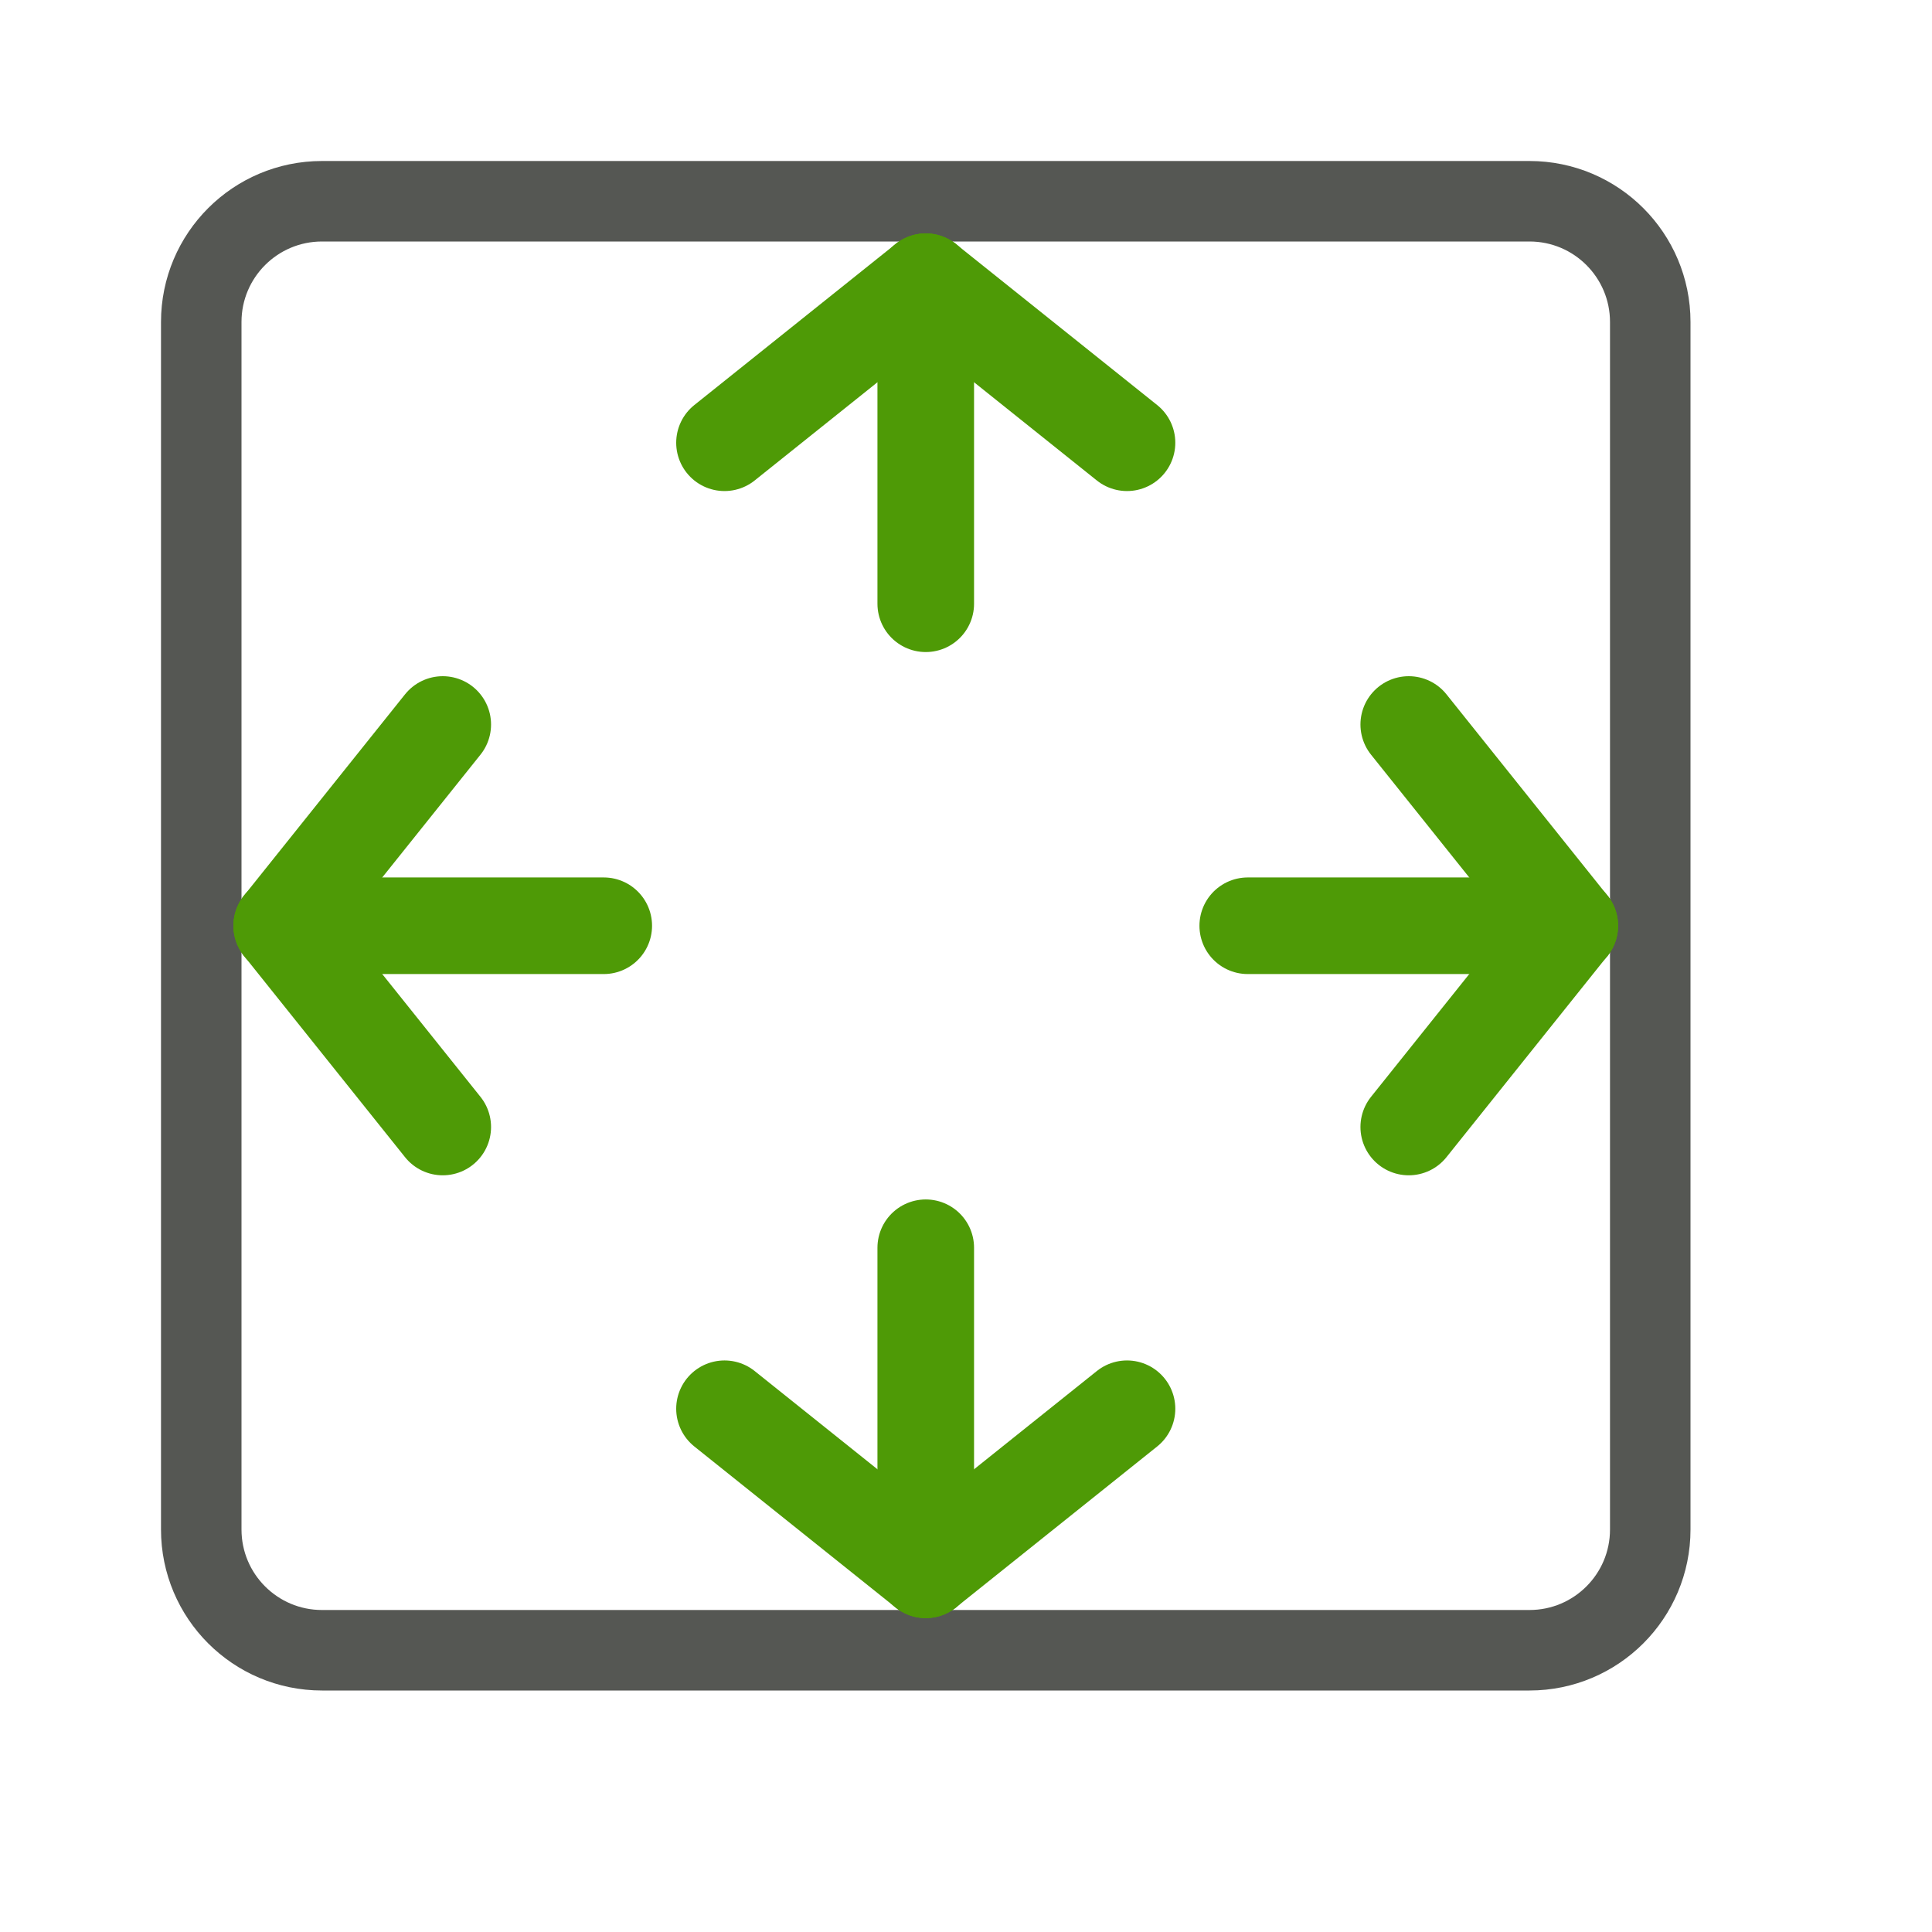
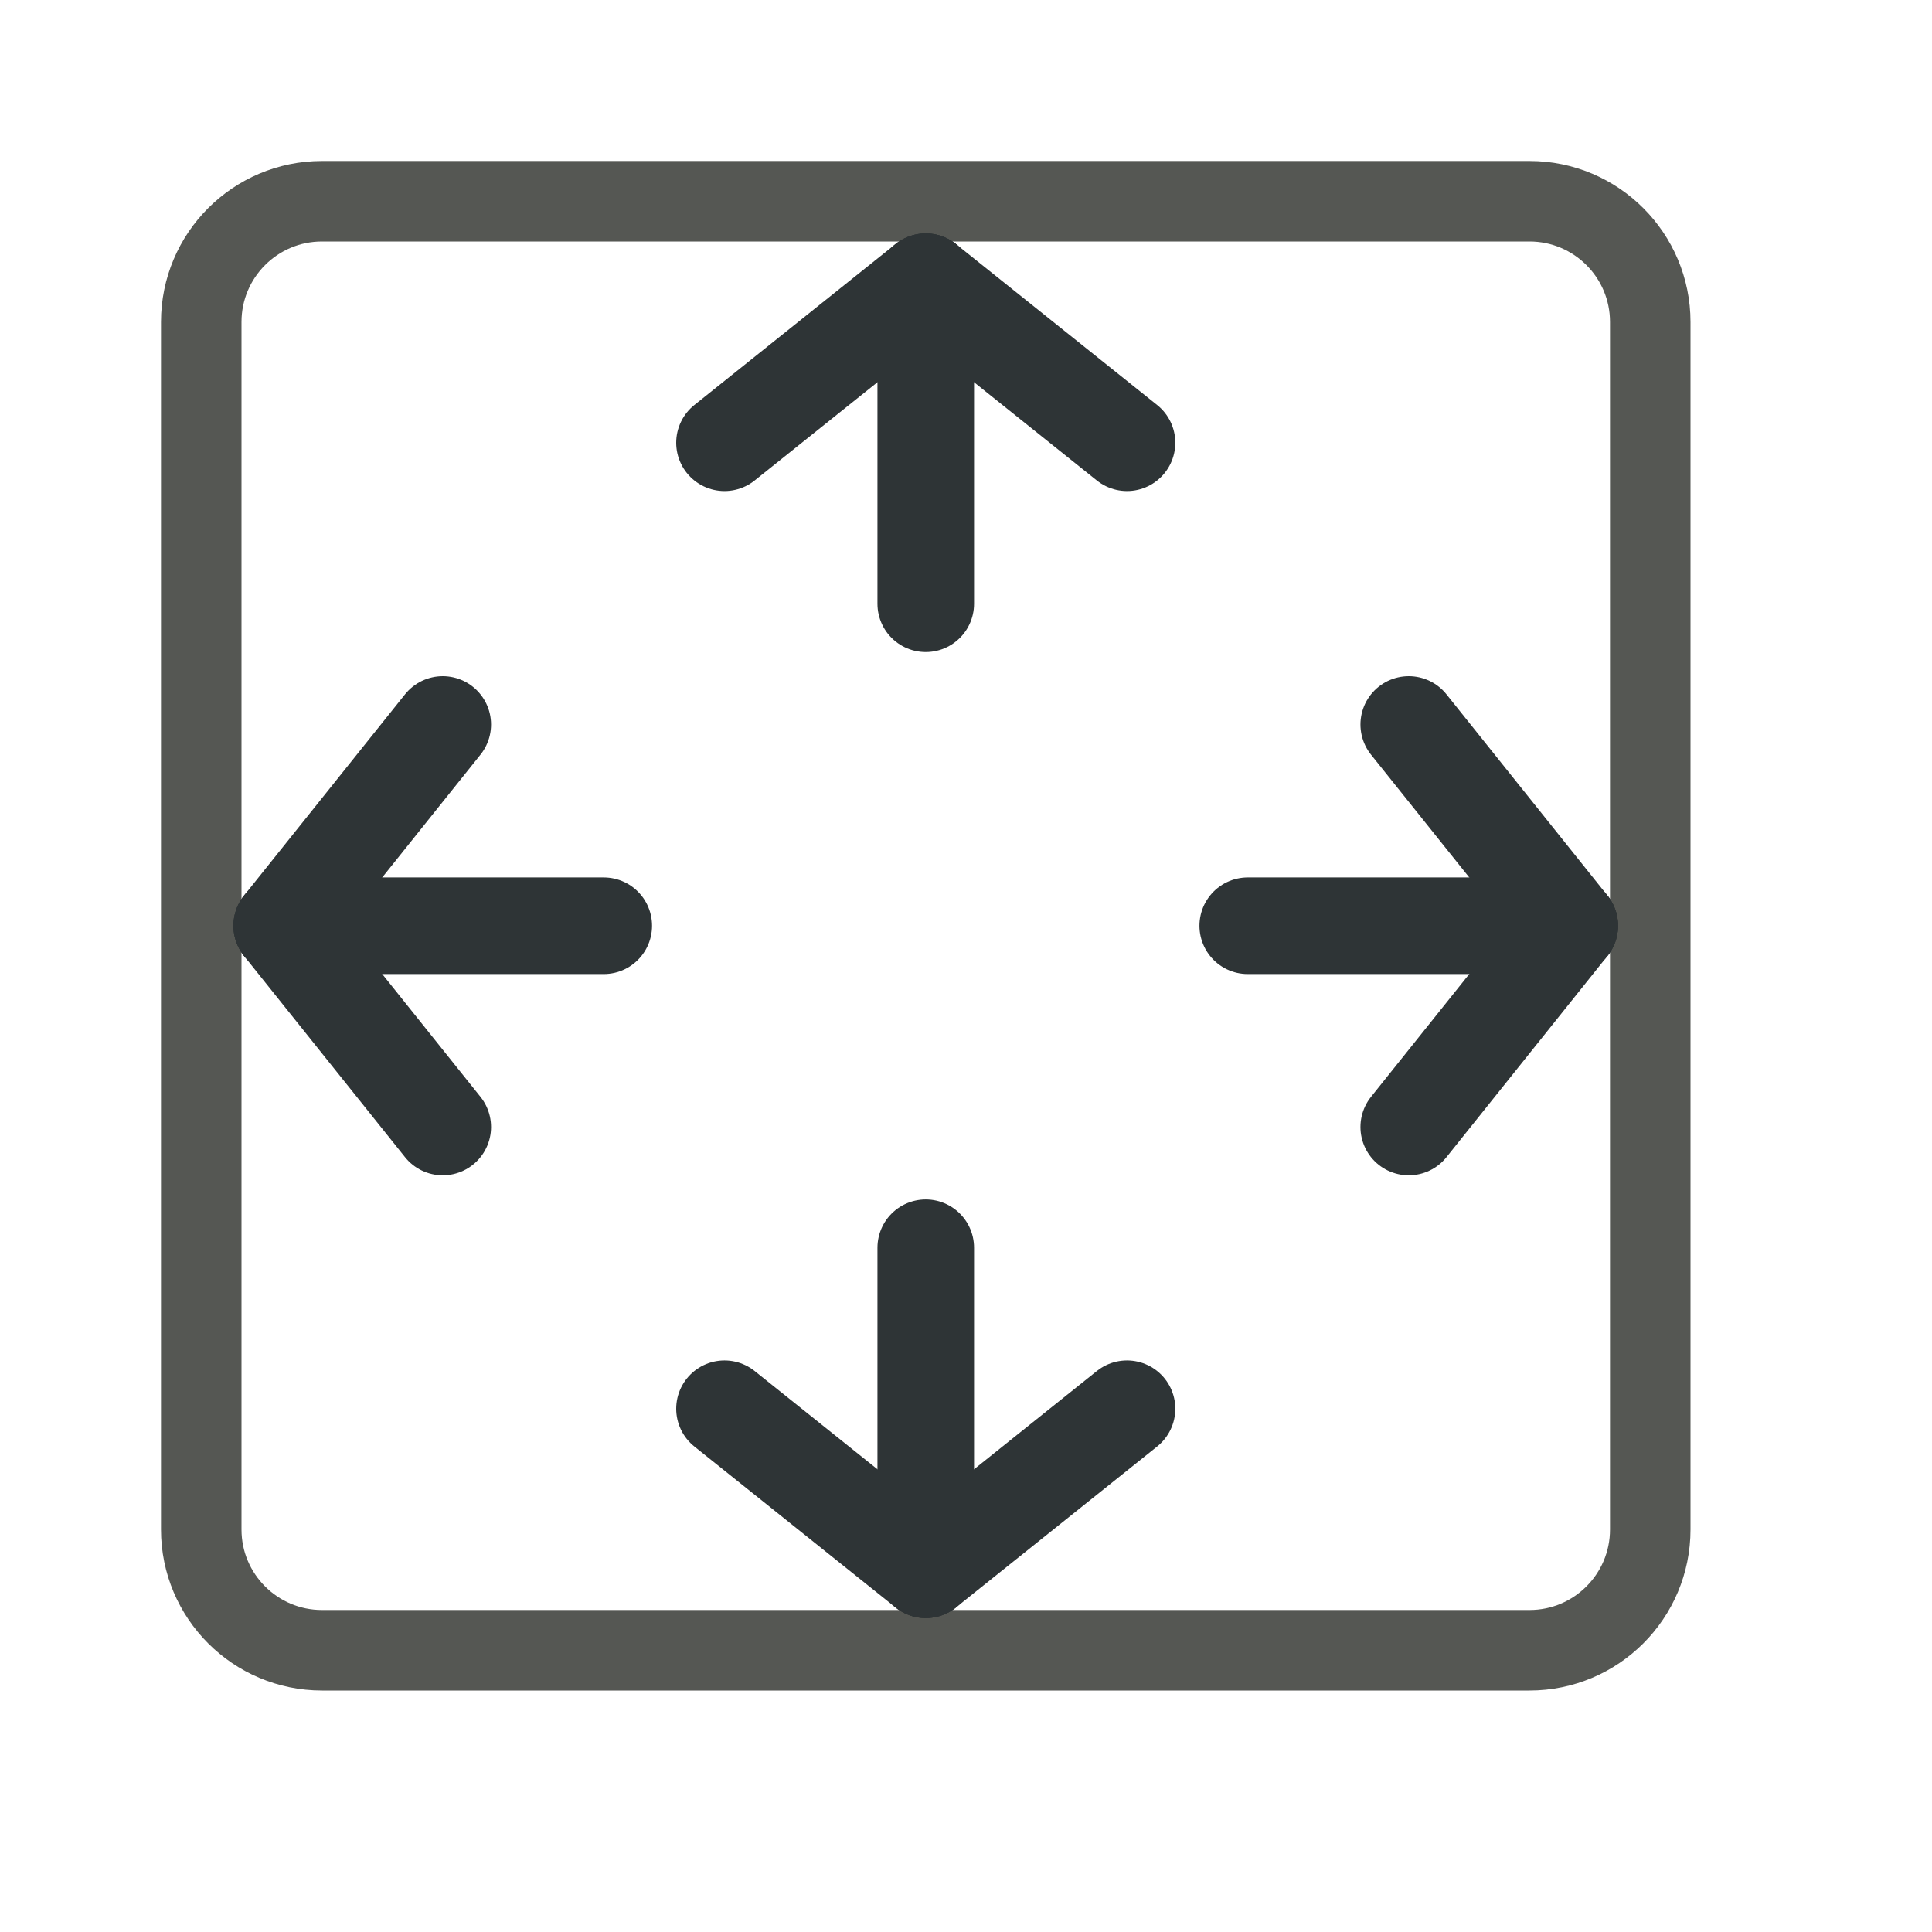
<svg xmlns="http://www.w3.org/2000/svg" xmlns:xlink="http://www.w3.org/1999/xlink" width="24" height="24" viewBox="0 0 24 24" version="1.1" id="svg5" xml:space="preserve">
  <defs id="defs2" />
  <g id="layer3">
    <rect style="display:inline;fill:none;fill-opacity:1;stroke:#555753;stroke-width:1;stroke-dasharray:none;stroke-dashoffset:1;stroke-opacity:1;paint-order:fill markers stroke" id="rect297" width="18" height="18" x="2.5" y="2.5" ry="1.5" />
-     <path style="fill:#4e9a06;stroke:#4e9a06;stroke-width:1.2;stroke-linecap:round;stroke-linejoin:round;stroke-dasharray:none;stroke-dashoffset:1;stroke-opacity:1;paint-order:fill markers stroke" d="m 3.5,11.5 h 4" id="path421" />
-     <path style="fill:#4e9a06;stroke:#4e9a06;stroke-width:1.2;stroke-linecap:round;stroke-linejoin:round;stroke-dasharray:none;stroke-dashoffset:1;stroke-opacity:1;paint-order:fill markers stroke" d="M 3.5,11.5 5.5,9" id="path944" />
-     <path style="fill:#4e9a06;stroke:#4e9a06;stroke-width:1.2;stroke-linecap:round;stroke-linejoin:round;stroke-dasharray:none;stroke-dashoffset:1;stroke-opacity:1;paint-order:fill markers stroke" d="m 3.5,11.5 2,2.5" id="path946" />
+     <path style="fill:#4e9a06;stroke:#2e3436;stroke-width:1.2;stroke-linecap:round;stroke-linejoin:round;stroke-dasharray:none;stroke-dashoffset:1;stroke-opacity:1;paint-order:fill markers stroke" d="m 3.5,11.5 h 4" id="path421" />
+     <path style="fill:#4e9a06;stroke:#2e3436;stroke-width:1.2;stroke-linecap:round;stroke-linejoin:round;stroke-dasharray:none;stroke-dashoffset:1;stroke-opacity:1;paint-order:fill markers stroke" d="M 3.5,11.5 5.5,9" id="path944" />
+     <path style="fill:#4e9a06;stroke:#2e3436;stroke-width:1.2;stroke-linecap:round;stroke-linejoin:round;stroke-dasharray:none;stroke-dashoffset:1;stroke-opacity:1;paint-order:fill markers stroke" d="m 3.5,11.5 2,2.5" id="path946" />
    <use x="0" y="0" xlink:href="#path421" id="use954" transform="matrix(-1,0,0,1,23,0)" />
    <use x="0" y="0" xlink:href="#path944" id="use956" transform="matrix(-1,0,0,1,23,0)" />
    <use x="0" y="0" xlink:href="#path946" id="use958" transform="matrix(-1,0,0,1,23,0)" />
-     <path style="fill:#4e9a06;stroke:#4e9a06;stroke-width:1.2;stroke-linecap:round;stroke-linejoin:round;stroke-dasharray:none;stroke-dashoffset:1;stroke-opacity:1;paint-order:fill markers stroke" d="m 11.5,3.5 v 4" id="path970" />
-     <path style="fill:#4e9a06;stroke:#4e9a06;stroke-width:1.2;stroke-linecap:round;stroke-linejoin:round;stroke-dasharray:none;stroke-dashoffset:1;stroke-opacity:1;paint-order:fill markers stroke" d="m 11.5,3.5 2.5,2" id="path972" />
-     <path style="fill:#4e9a06;stroke:#4e9a06;stroke-width:1.2;stroke-linecap:round;stroke-linejoin:round;stroke-dasharray:none;stroke-dashoffset:1;stroke-opacity:1;paint-order:fill markers stroke" d="M 11.5,3.5 9,5.5" id="path974" />
-     <use x="0" y="0" xlink:href="#path970" id="use976" transform="matrix(1,0,0,-1,0,23)" />
+     <path style="fill:#4e9a06;stroke:#2e3436;stroke-width:1.2;stroke-linecap:round;stroke-linejoin:round;stroke-dasharray:none;stroke-dashoffset:1;stroke-opacity:1;paint-order:fill markers stroke" d="m 11.5,3.5 v 4" id="path970" />
+     <path style="fill:#4e9a06;stroke:#2e3436;stroke-width:1.2;stroke-linecap:round;stroke-linejoin:round;stroke-dasharray:none;stroke-dashoffset:1;stroke-opacity:1;paint-order:fill markers stroke" d="m 11.5,3.5 2.5,2" id="path972" />
+     <path style="fill:#4e9a06;stroke:#2e3436;stroke-width:1.2;stroke-linecap:round;stroke-linejoin:round;stroke-dasharray:none;stroke-dashoffset:1;stroke-opacity:1;paint-order:fill markers stroke" d="M 11.5,3.5 9,5.5" id="path974" />
+     <use x="0" y="0" xlink:href="#path970" id="use976" transform="matrix(1,0,0,-1,0,23)" style="stroke:#2e3436" />
    <use x="0" y="0" xlink:href="#path972" id="use978" transform="matrix(1,0,0,-1,0,23)" />
    <use x="0" y="0" xlink:href="#path974" id="use980" transform="matrix(1,0,0,-1,0,23)" />
  </g>
</svg>
